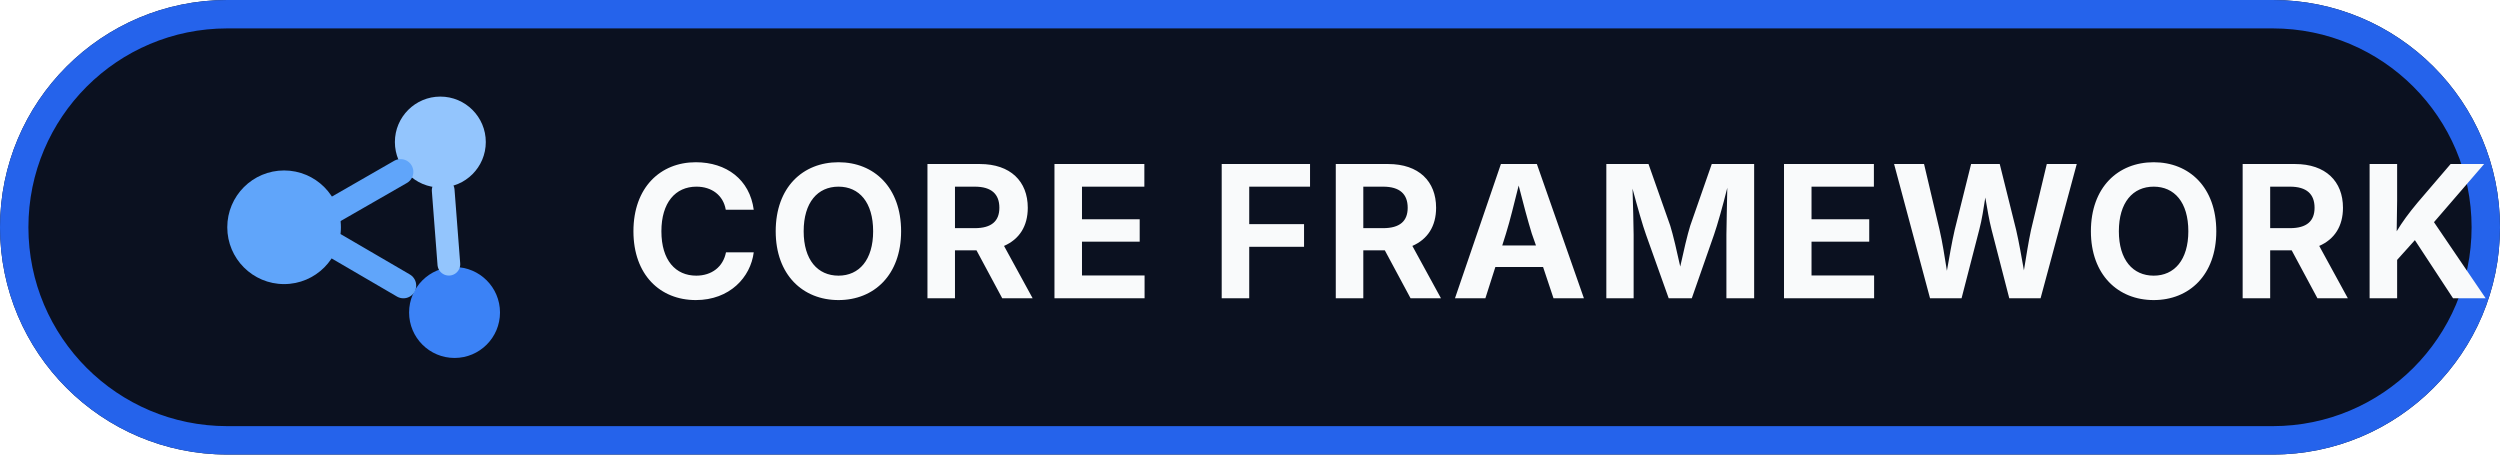
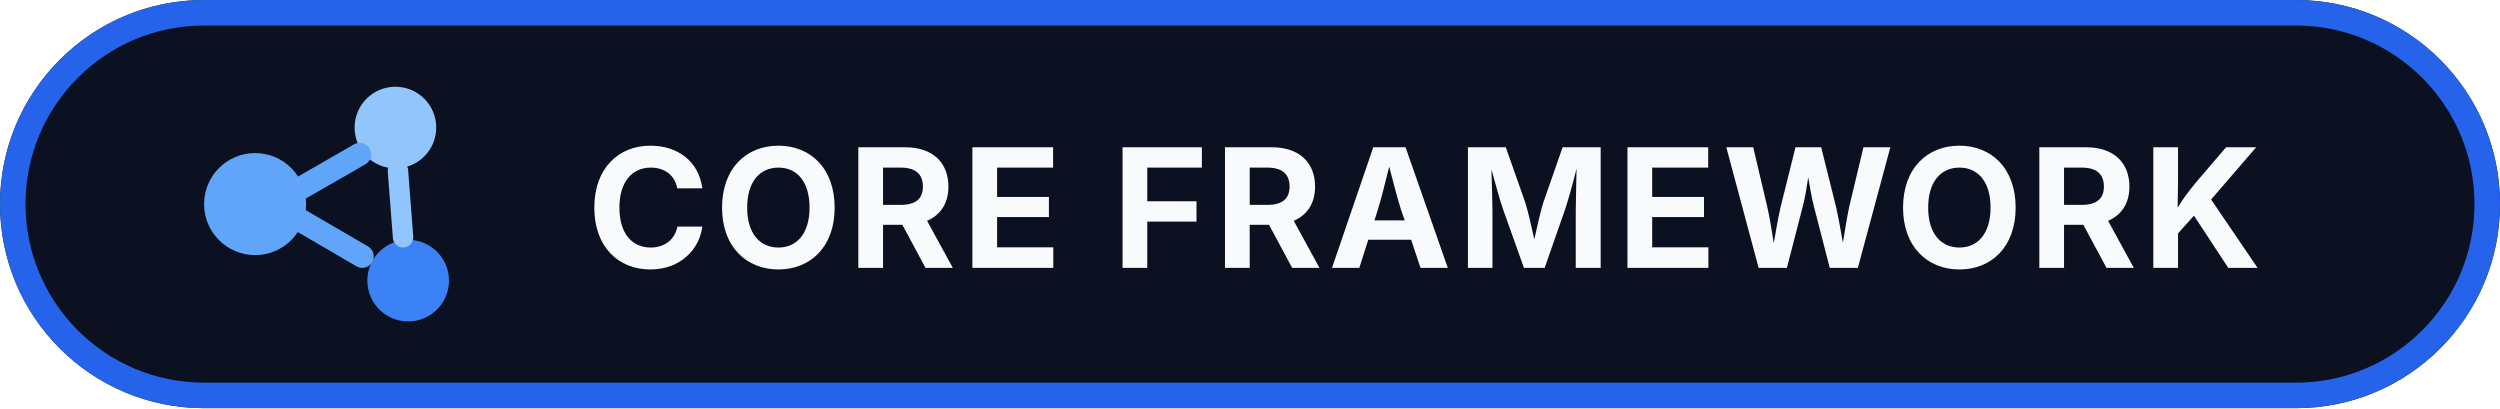
- <svg xmlns="http://www.w3.org/2000/svg" width="176" height="32" viewBox="0 0 176 32" fill="none" role="img" aria-label="Core Framework">
-   <rect width="176" height="32" rx="16" fill="#0B1120" />
-   <rect x="1" y="1" width="174" height="30" rx="15" stroke="#2563EB" stroke-width="2" />
+ <svg xmlns="http://www.w3.org/2000/svg" width="196" height="32" viewBox="0 0 196 32" fill="none" role="img" aria-label="Core Framework">
+   <rect width="196" height="32" rx="16" fill="#0B1120" />
+   <rect x="1" y="1" width="194" height="30" rx="15" stroke="#2563EB" stroke-width="2" />
  <circle cx="20" cy="16" r="4" fill="#60A5FA" />
  <circle cx="31" cy="10" r="3.2" fill="#93C5FD" />
  <circle cx="32" cy="22" r="3.2" fill="#3B82F6" />
  <path d="M23.5 14.8L28.2 12.1" stroke="#60A5FA" stroke-width="1.8" stroke-linecap="round" />
  <path d="M23.6 17.3L28.4 20.1" stroke="#60A5FA" stroke-width="1.8" stroke-linecap="round" />
  <path d="M31.2 13.4L31.6 18.6" stroke="#93C5FD" stroke-width="1.6" stroke-linecap="round" />
-   <text x="44" y="21" font-family="Inter, Arial, sans-serif" font-size="13" font-weight="700" fill="#F9FAFB" letter-spacing="0.4">
+   <text x="46" y="21" font-family="Inter, Arial, sans-serif" font-size="13" font-weight="700" fill="#F9FAFB" letter-spacing="0.4">
    CORE FRAMEWORK
  </text>
</svg>
